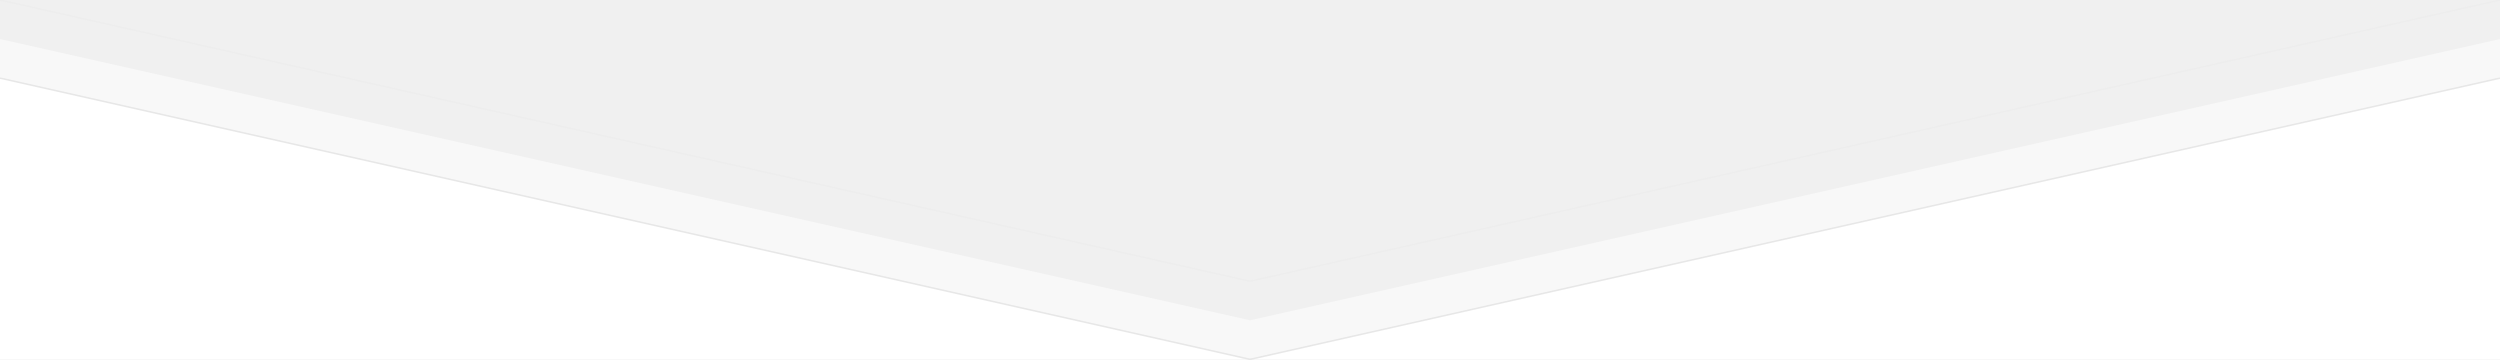
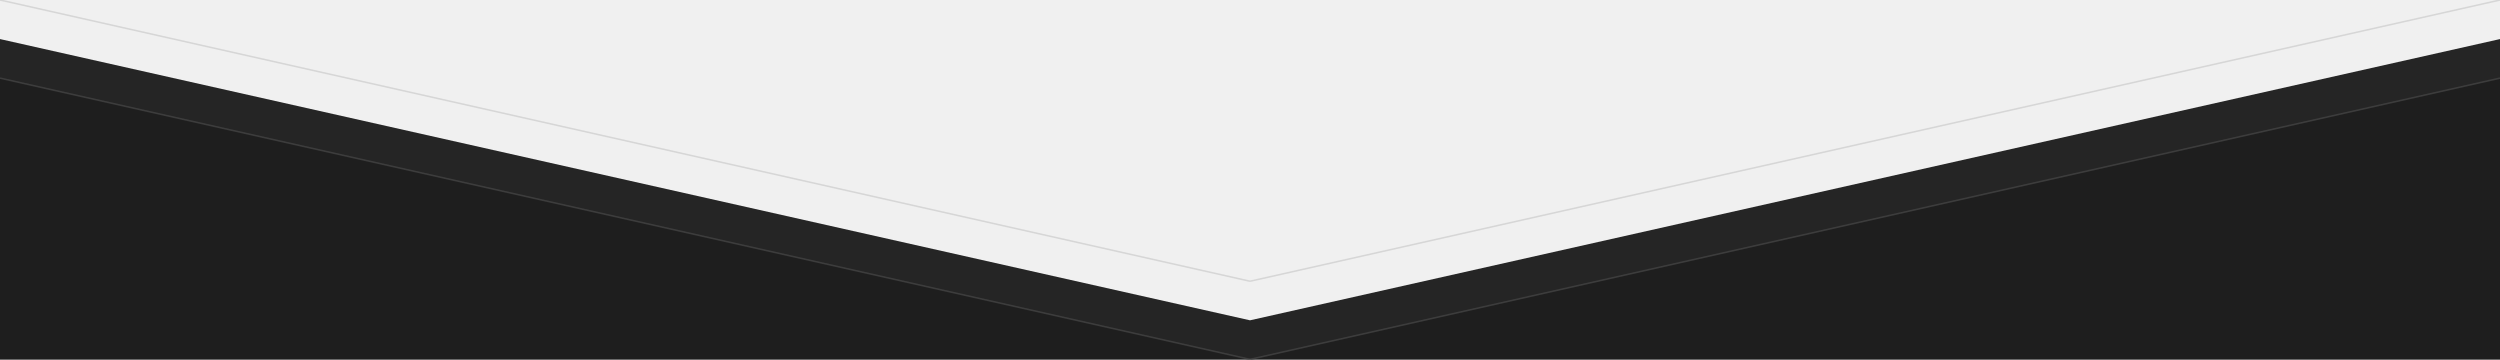
<svg xmlns="http://www.w3.org/2000/svg" width="3200px" height="460px" viewBox="0 0 3200 460" zoomAndPan="disable">
  <style type="text/css">
		line { stroke-width: 2px; }
- 		line.upper { stroke: rgba(224,224,224,0.15); }
- 		line.lower { stroke: rgba(224,224,224,0.75); }
- 		polygon.one { fill: #f8f8f8; }
- 		polygon.two { fill: #ffffff; }
+ 		line.upper { stroke: rgba(70,70,70,0.15); }
+ 		line.lower { stroke: rgba(70,70,70,0.75); }
+ 		polygon.one { fill: #252525; }
+ 		polygon.two { fill: #1e1e1e; }
    </style>
  <polygon points="0,50 1600,410 3200,50 3200,460 0,460" class="one" />
  <polygon points="0,100 1600,460 3200,100 3200,460 0,460" class="two" />
  <line x1="0" y1="0" x2="1600" y2="360" class="upper" />
  <line x1="1600" y1="360" x2="3200" y2="0" class="upper" />
  <line x1="0" y1="100" x2="1600" y2="460" class="lower" />
  <line x1="1600" y1="460" x2="3200" y2="100" class="lower" />
</svg>
